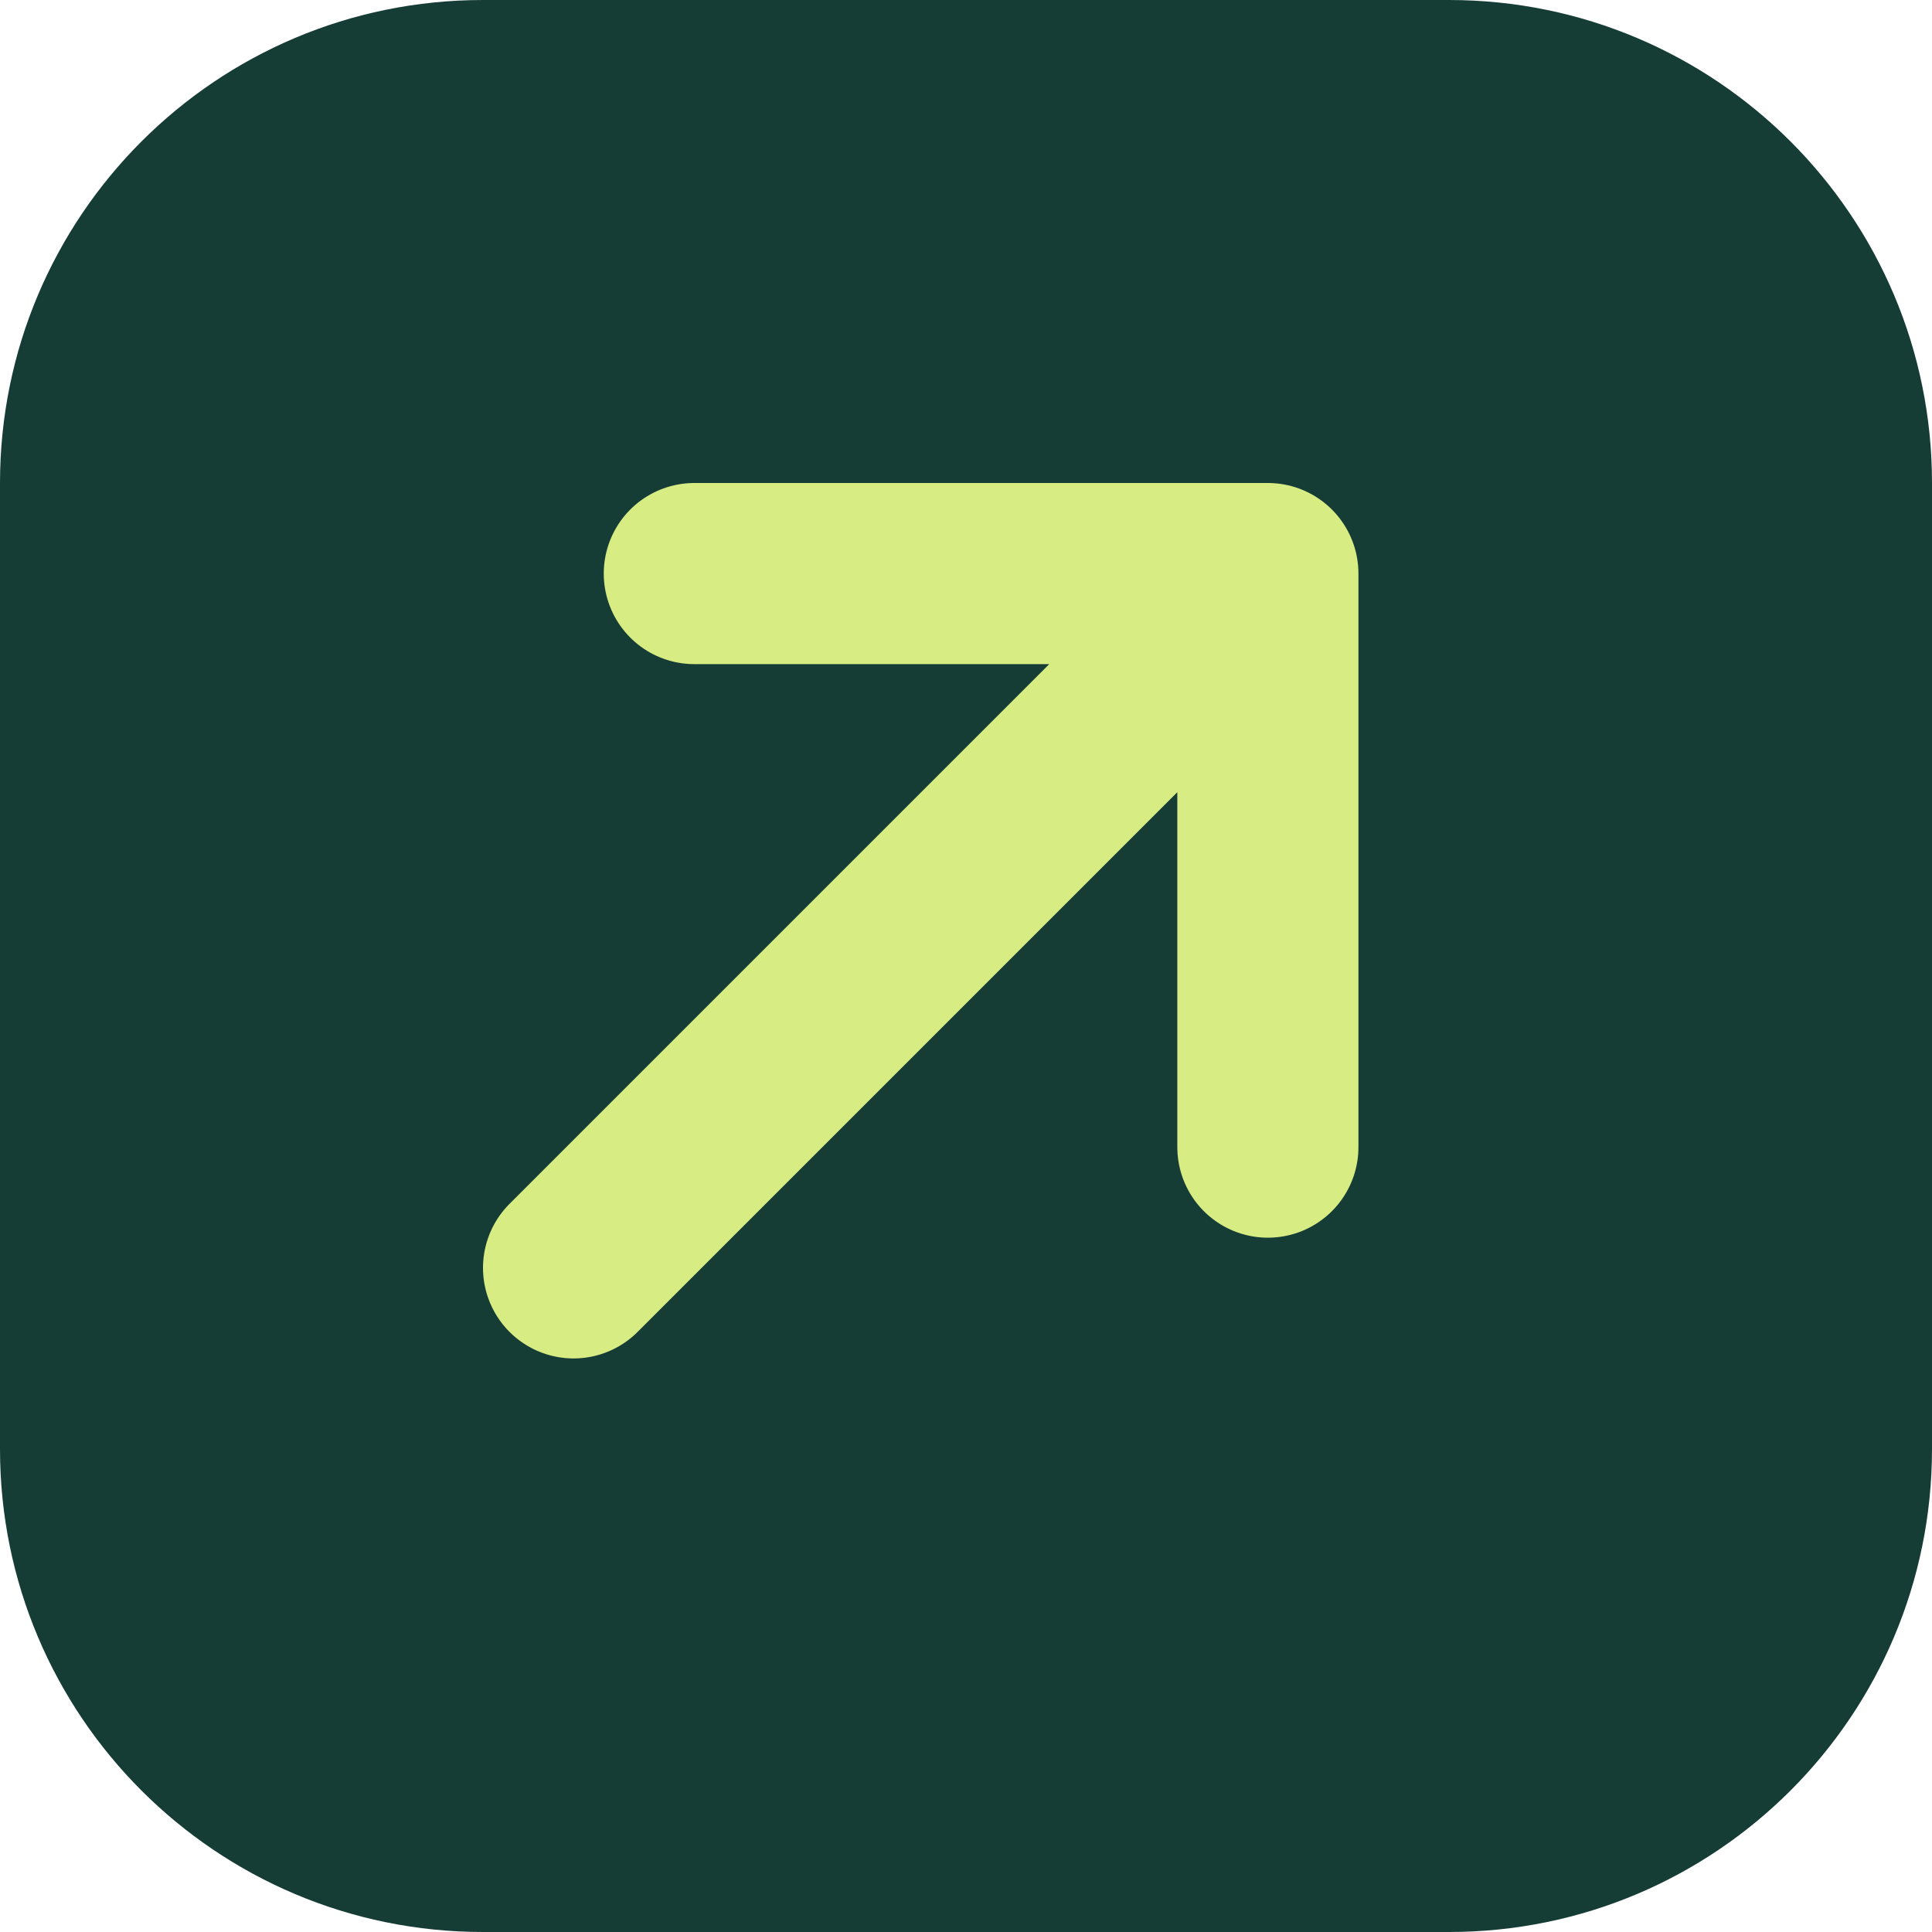
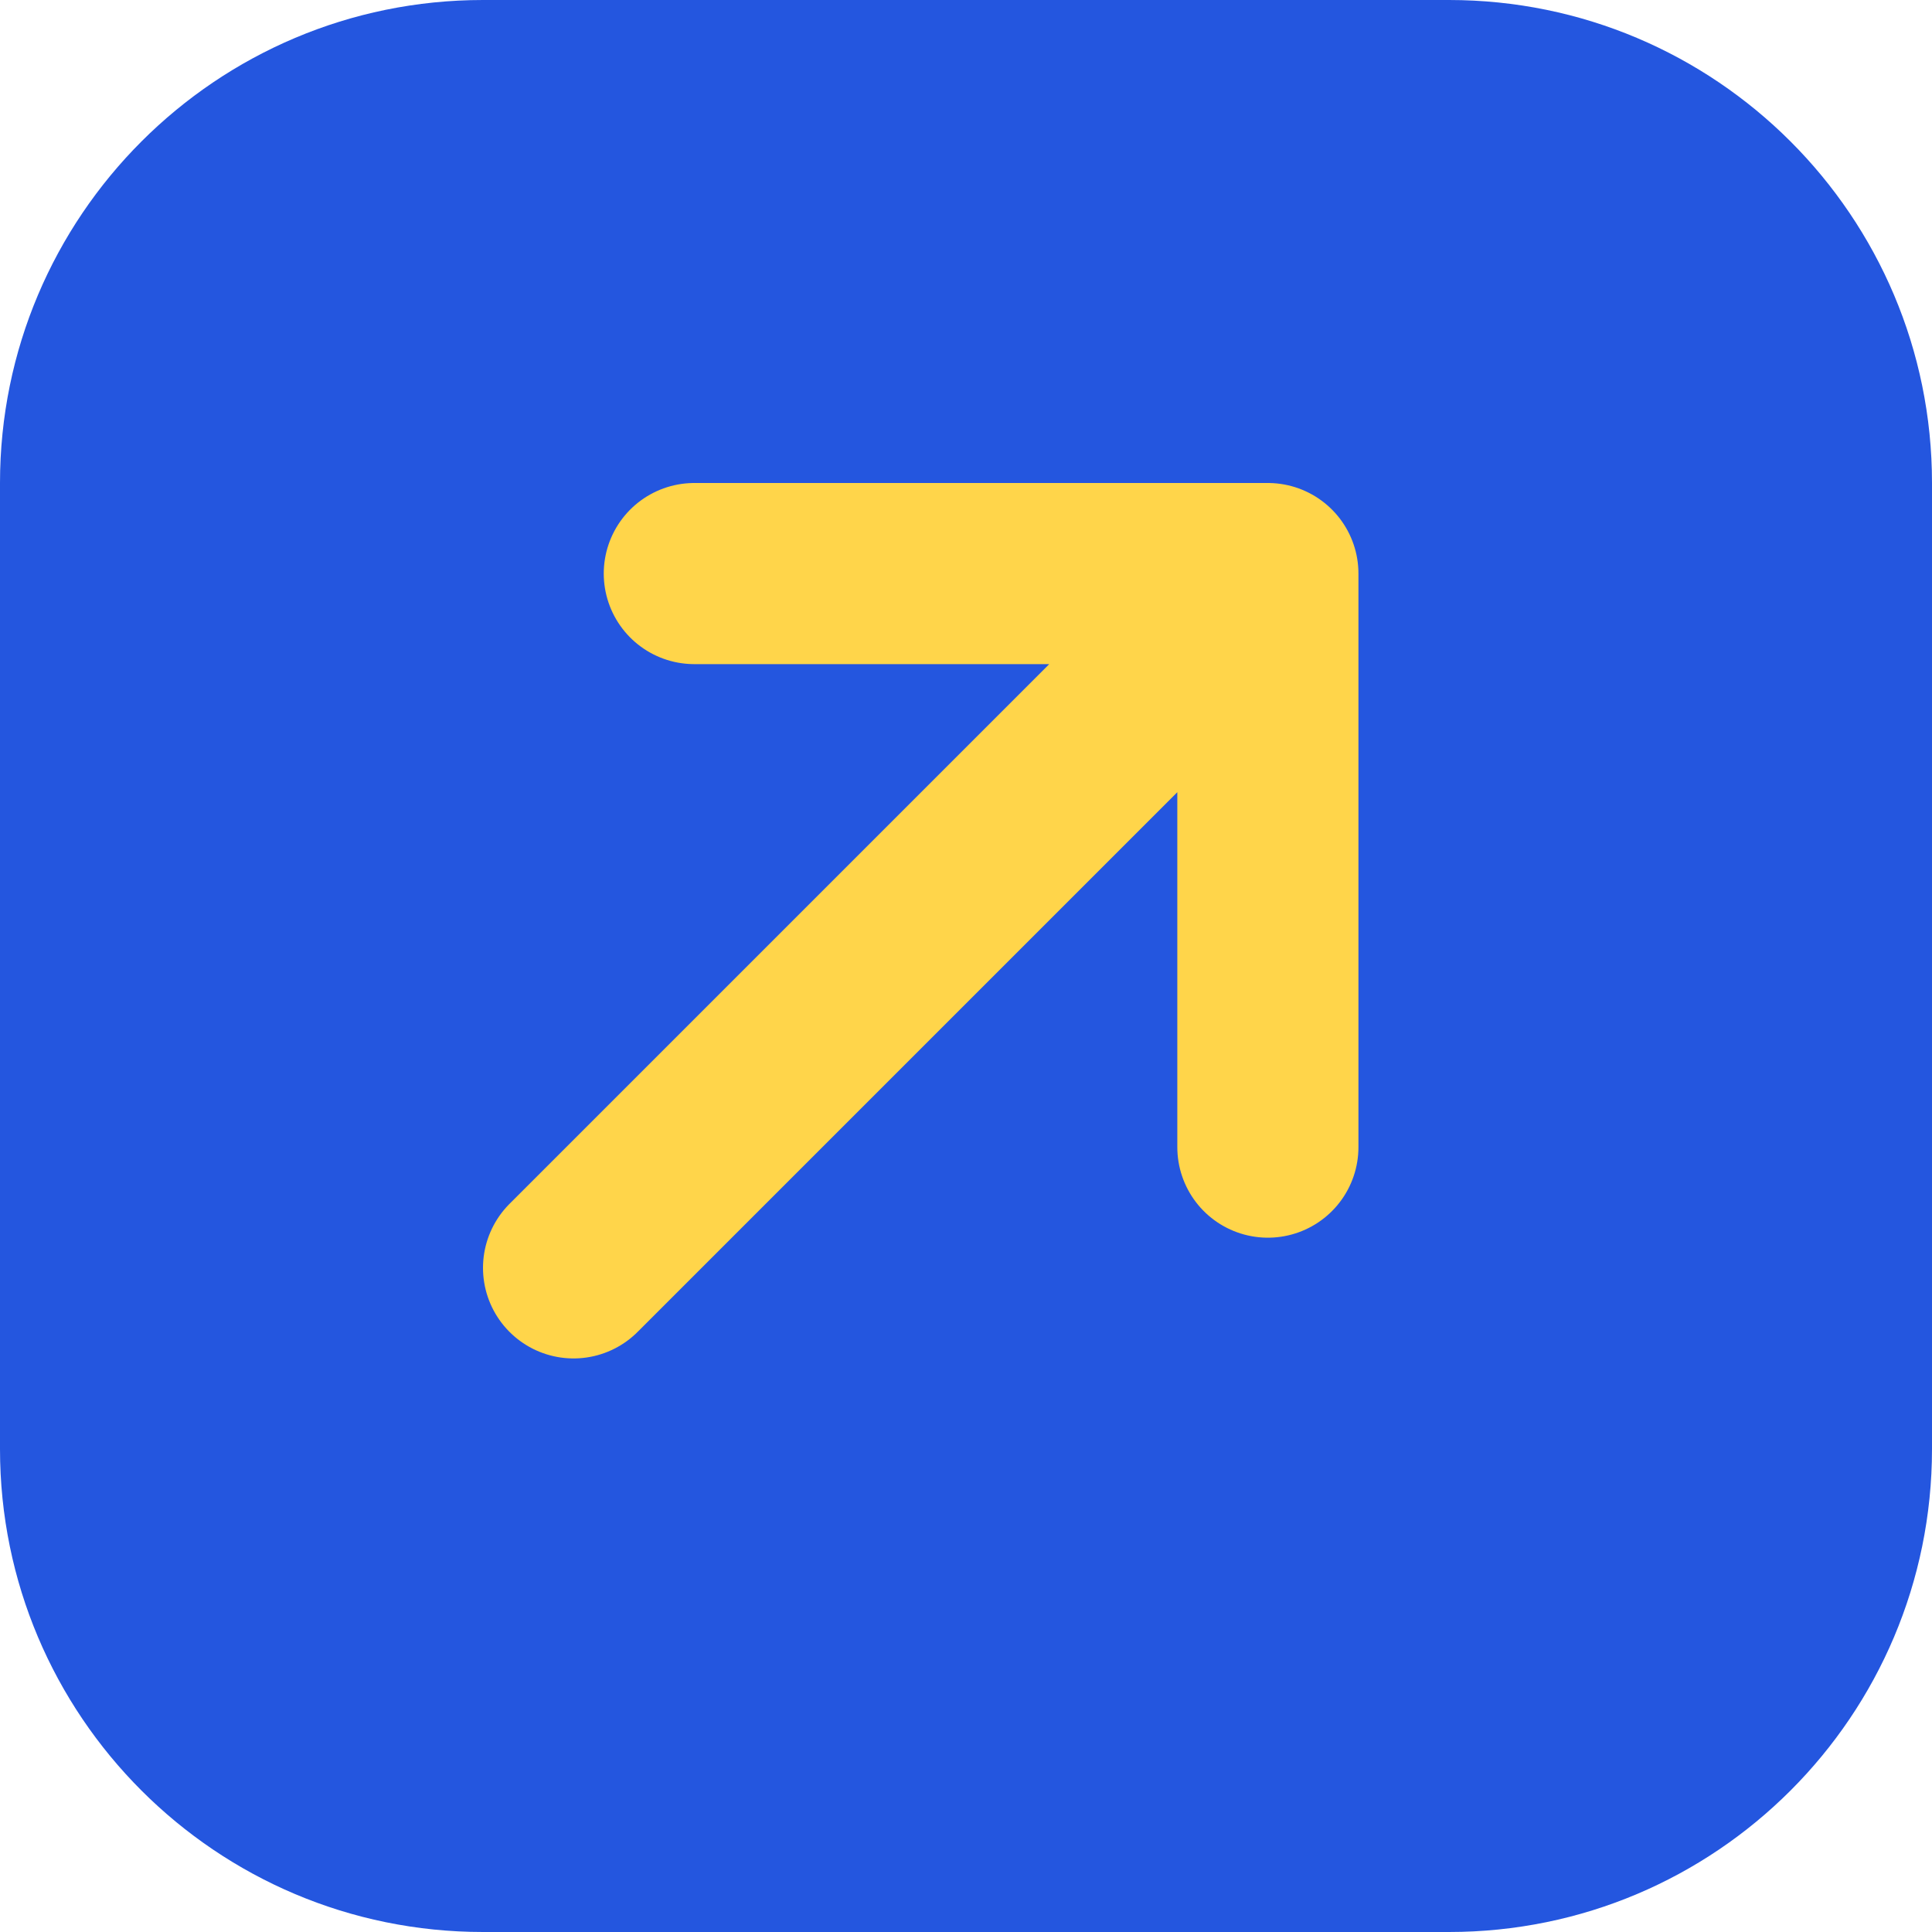
<svg xmlns="http://www.w3.org/2000/svg" viewBox="0 0 64 64">
-   <rect width="64" height="64" rx="16" fill="#163c36" />
-   <path d="M19 42 42 19M23 19h19v19" fill="none" stroke="#d7ec82" stroke-width="6" stroke-linecap="round" stroke-linejoin="round" />
+   <rect width="64" height="64" rx="16" fill="#2456df" />
+   <path d="M19 42 42 19M23 19h19v19" fill="none" stroke="#ffd54a" stroke-width="6" stroke-linecap="round" stroke-linejoin="round" />
</svg>
